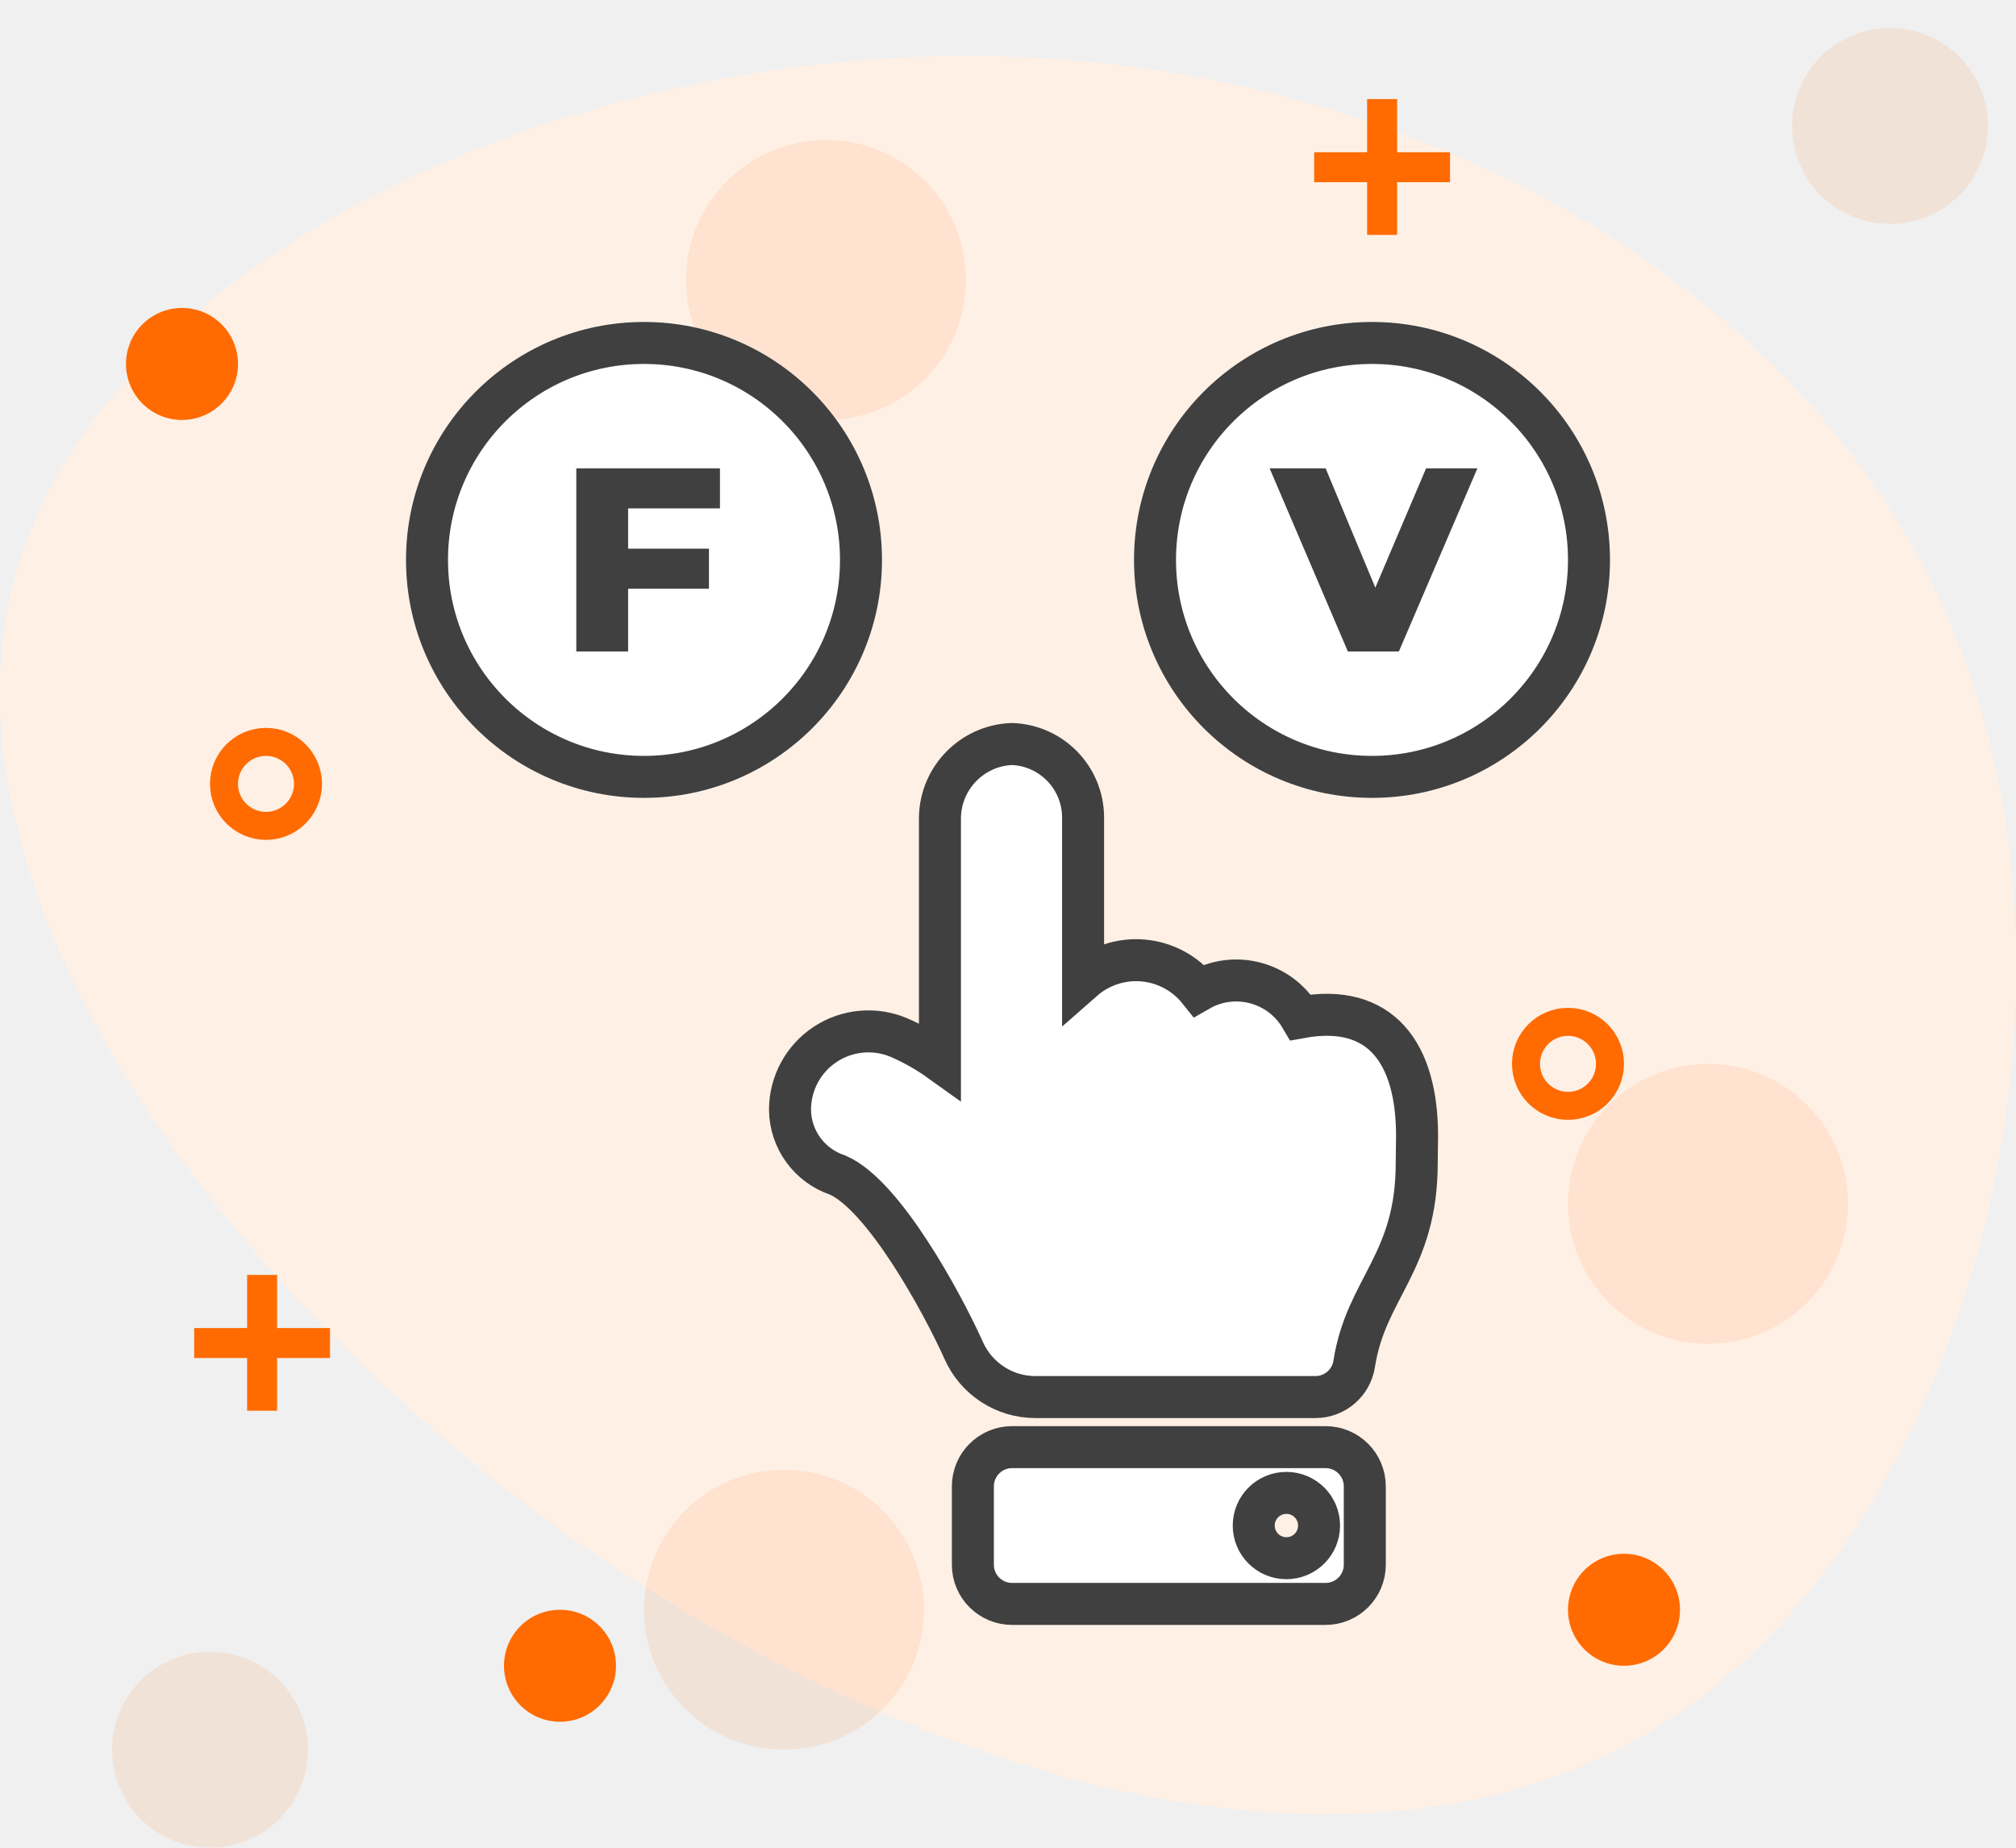
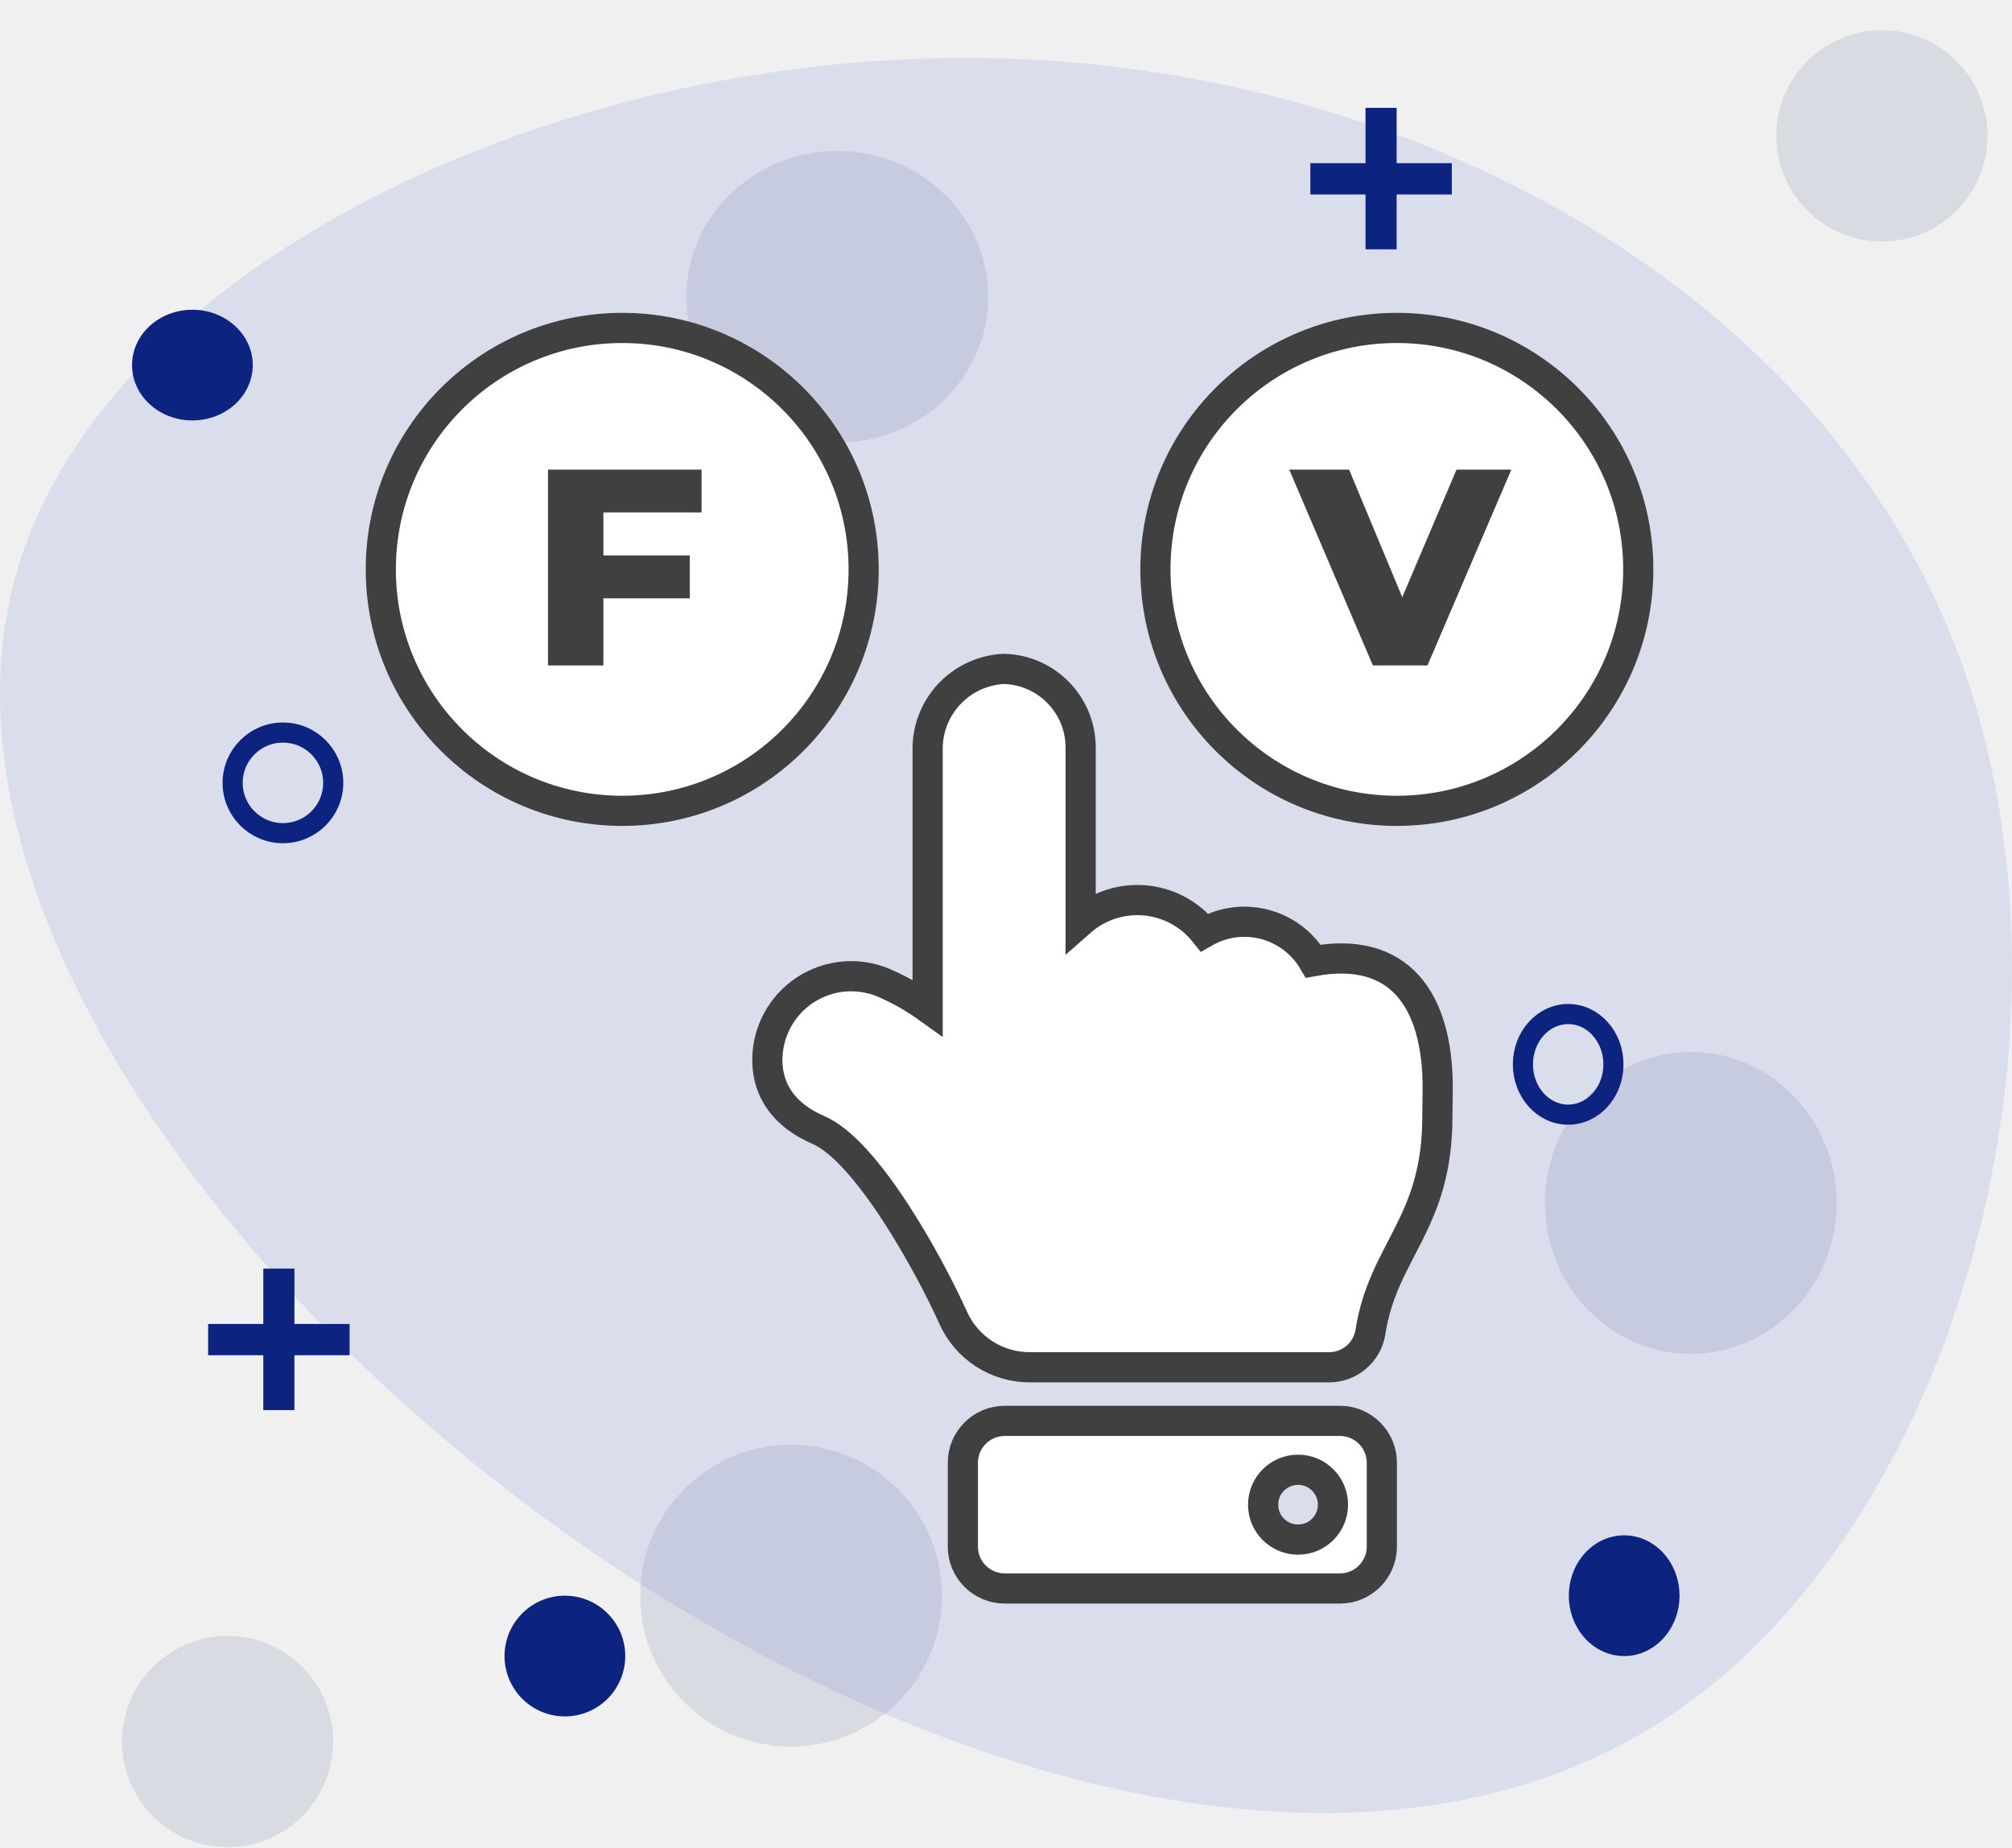
- <svg xmlns="http://www.w3.org/2000/svg" width="144" height="132" viewBox="0 0 144 132">
-   <g id="Grupo_27" data-name="Grupo 27" transform="translate(-8 -13)">
-     <path id="blob_2_" data-name="blob(2)" d="M70.952-16.161c9.669,26.2-.1,62.38-21.209,76C28.637,73.562-3.7,64.621-29.48,46.011S-74.5-.774-68.052-22.5C-61.606-44.336-29.48-59.619,1.294-59.1,31.964-58.58,61.283-42.361,70.952-16.161Z" transform="translate(77.306 76.112)" fill="#fff0e5" />
-     <g id="Grupo_3" data-name="Grupo 3" transform="translate(-5.665 -4.676)">
-       <text id="_" data-name="+" transform="translate(92.665 104.676)" fill="#ff6b00" font-size="20" font-family="Montserrat-Bold, Montserrat" font-weight="700">
-         <tspan x="-5.99" y="0">+</tspan>
-       </text>
-       <text id="_2" data-name="+" transform="translate(32.665 120.676)" fill="#ff6b00" font-size="20" font-family="Montserrat-Bold, Montserrat" font-weight="700">
-         <tspan x="-5.99" y="0">+</tspan>
-       </text>
-       <text id="_3" data-name="+" transform="translate(112.665 36.676)" fill="#ff6b00" font-size="20" font-family="Montserrat-Bold, Montserrat" font-weight="700">
-         <tspan x="-5.99" y="0">+</tspan>
-       </text>
-       <circle id="Elipse_1" data-name="Elipse 1" cx="4" cy="4" r="4" transform="translate(22.665 39.676)" fill="#ff6b00" />
-       <circle id="Elipse_2" data-name="Elipse 2" cx="4" cy="4" r="4" transform="translate(49.665 132.676)" fill="#ff6b00" />
-       <circle id="Elipse_5" data-name="Elipse 5" cx="4" cy="4" r="4" transform="translate(125.665 128.676)" fill="#ff6b00" />
-       <circle id="Elipse_6" data-name="Elipse 6" cx="10" cy="10" r="10" transform="translate(62.665 27.676)" fill="#ff6b00" opacity="0.1" />
-       <circle id="Elipse_7" data-name="Elipse 7" cx="10" cy="10" r="10" transform="translate(125.665 93.676)" fill="#ff6b00" opacity="0.1" />
-       <circle id="Elipse_11" data-name="Elipse 11" cx="7" cy="7" r="7" transform="translate(141.665 19.676)" fill="#ff6b00" opacity="0.1" />
-       <circle id="Elipse_12" data-name="Elipse 12" cx="7" cy="7" r="7" transform="translate(21.665 135.676)" fill="#ff6b00" opacity="0.1" />
-       <circle id="Elipse_8" data-name="Elipse 8" cx="10" cy="10" r="10" transform="translate(59.665 122.676)" fill="#ff6b00" opacity="0.1" />
-       <g id="Elipse_3" data-name="Elipse 3" transform="translate(121.665 89.676)" fill="none" stroke="#ff6b00" stroke-width="2">
-         <circle cx="4" cy="4" r="4" stroke="none" />
-         <circle cx="4" cy="4" r="3" fill="none" />
-       </g>
-       <g id="Elipse_4" data-name="Elipse 4" transform="translate(28.665 69.676)" fill="none" stroke="#ff6b00" stroke-width="2">
-         <circle cx="4" cy="4" r="4" stroke="none" />
-         <circle cx="4" cy="4" r="3" fill="none" />
-       </g>
-     </g>
-     <g id="Grupo_4" data-name="Grupo 4" transform="translate(9 20.651)">
-       <path id="Icon_awesome-hand-point-right" data-name="Icon awesome-hand-point-right" d="M61.431,15.822a5.259,5.259,0,0,1-5.225,5.112H44.56a5.737,5.737,0,0,1-.735,8.275,5.343,5.343,0,0,1-1.919,7.268c1.047,5.732-2.56,8.312-8.468,8.312-.32,0-1.548-.024-1.866-.023-7.228.02-8.968-3.623-14.431-4.469a2.8,2.8,0,0,1-2.364-2.765V17.526h0a5.6,5.6,0,0,1,3.32-5.114C21.467,10.9,29.226,6.692,30.64,3.393A4.971,4.971,0,0,1,35.305,0a5.6,5.6,0,0,1,5.146,7.8A15.853,15.853,0,0,1,38.8,10.71H56.206a5.344,5.344,0,0,1,5.225,5.112ZM11.2,15.862V38.256a2.8,2.8,0,0,1-2.8,2.8H2.8a2.8,2.8,0,0,1-2.8-2.8V15.862a2.8,2.8,0,0,1,2.8-2.8H8.4A2.8,2.8,0,0,1,11.2,15.862ZM7.931,35.457A2.333,2.333,0,1,0,5.6,37.79,2.333,2.333,0,0,0,7.931,35.457Z" transform="translate(55 107.36) rotate(-90)" fill="#fff" />
-       <path id="Icon_awesome-hand-point-right-2" data-name="Icon awesome-hand-point-right" d="M61.431,15.822a5.259,5.259,0,0,1-5.225,5.112H44.56a5.737,5.737,0,0,1-.735,8.275,5.343,5.343,0,0,1-1.919,7.268c1.047,5.732-2.56,8.312-8.468,8.312-.32,0-1.548-.024-1.866-.023-7.228.02-8.968-3.623-14.431-4.469a2.8,2.8,0,0,1-2.364-2.765V17.526h0a5.6,5.6,0,0,1,3.32-5.114C21.467,10.9,29.226,6.692,30.64,3.393A4.971,4.971,0,0,1,35.305,0a5.6,5.6,0,0,1,5.146,7.8A15.853,15.853,0,0,1,38.8,10.71H56.206a5.344,5.344,0,0,1,5.225,5.112ZM11.2,15.862V38.256a2.8,2.8,0,0,1-2.8,2.8H2.8a2.8,2.8,0,0,1-2.8-2.8V15.862a2.8,2.8,0,0,1,2.8-2.8H8.4A2.8,2.8,0,0,1,11.2,15.862ZM7.931,35.457A2.333,2.333,0,1,0,5.6,37.79,2.333,2.333,0,0,0,7.931,35.457Z" transform="translate(55.429 106.931) rotate(-90)" fill="none" stroke="#404040" stroke-width="3" />
-     </g>
-     <g id="Grupo_7" data-name="Grupo 7" transform="translate(2.018 1.181)">
-       <g id="Grupo_5" data-name="Grupo 5" transform="translate(87.326 35)">
-         <g id="Elipse_10" data-name="Elipse 10" transform="translate(-0.344 -0.181)" fill="#fff" stroke="#404040" stroke-width="3">
-           <circle cx="17" cy="17" r="17" stroke="none" />
-           <circle cx="17" cy="17" r="15.5" fill="none" />
+ <svg xmlns="http://www.w3.org/2000/svg" width="200" height="183.602" viewBox="0 0 200 183.602">
+   <g id="Grupo_134833" data-name="Grupo 134833" transform="translate(-180 -491)">
+     <g id="Grupo_134799" data-name="Grupo 134799" transform="translate(-43.875 100)">
+       <g id="Grupo_27" data-name="Grupo 27" transform="translate(223.875 391)">
+         <path id="blob_2_" data-name="blob(2)" d="M125.5.542c13.429,36.388-.144,86.639-29.457,105.555C66.726,125.158,21.818,112.74-13.993,86.892S-76.517,21.913-67.564-8.266c8.953-30.324,53.572-51.55,96.314-50.828C71.347-58.372,112.067-35.846,125.5.542Z" transform="translate(69.306 64.866)" fill="#dadeec" />
+         <g id="Grupo_3" data-name="Grupo 3" transform="translate(12.125 0)">
+           <text id="_" data-name="+" transform="translate(97.811 121.222)" fill="#ff6b00" font-size="29" font-family="Montserrat-Bold, Montserrat" font-weight="700">
+             <tspan x="-8.686" y="0">+</tspan>
+           </text>
+           <text id="_2" data-name="+" transform="translate(16.001 143.374)" fill="#0d2380" font-size="29" font-family="Montserrat-Bold, Montserrat" font-weight="700">
+             <tspan x="-8.686" y="0">+</tspan>
+           </text>
+           <text id="_3" data-name="+" transform="translate(125.565 28)" fill="#0d2380" font-size="29" font-family="Montserrat-Bold, Montserrat" font-weight="700">
+             <tspan x="-8.686" y="0">+</tspan>
+           </text>
+           <ellipse id="Elipse_1" data-name="Elipse 1" cx="6" cy="5.5" rx="6" ry="5.5" transform="translate(1 30.788)" fill="#0d2380" />
+           <circle id="Elipse_2" data-name="Elipse 2" cx="6" cy="6" r="6" transform="translate(38.028 158.602)" fill="#0d2380" />
+           <ellipse id="Elipse_5" data-name="Elipse 5" cx="5.5" cy="6" rx="5.5" ry="6" transform="translate(143.824 152.602)" fill="#0d2380" />
+           <ellipse id="Elipse_6" data-name="Elipse 6" cx="15" cy="14.5" rx="15" ry="14.5" transform="translate(56.107 15)" fill="#0a1c66" opacity="0.1" />
+           <ellipse id="Elipse_7" data-name="Elipse 7" cx="14.5" cy="15" rx="14.5" ry="15" transform="translate(141.445 104.56)" fill="#0a1c66" opacity="0.1" />
+           <circle id="Elipse_11" data-name="Elipse 11" cx="10.5" cy="10.5" r="10.5" transform="translate(164.445 3)" fill="#0a1c66" opacity="0.1" />
+           <circle id="Elipse_12" data-name="Elipse 12" cx="10.5" cy="10.5" r="10.5" transform="translate(0 162.602)" fill="#0a1c66" opacity="0.1" />
+           <circle id="Elipse_8" data-name="Elipse 8" cx="15" cy="15" r="15" transform="translate(51.508 143.602)" fill="#0a1c66" opacity="0.1" />
+           <g id="Elipse_3" data-name="Elipse 3" transform="translate(138.257 99.79)" fill="none" stroke="#0d2380" stroke-width="2">
+             <ellipse cx="5.5" cy="6" rx="5.5" ry="6" stroke="none" />
+             <ellipse cx="5.5" cy="6" rx="4.5" ry="5" fill="none" />
+           </g>
+           <g id="Elipse_4" data-name="Elipse 4" transform="translate(10 71.812)" fill="none" stroke="#0d2380" stroke-width="2">
+             <circle cx="6" cy="6" r="6" stroke="none" />
+             <circle cx="6" cy="6" r="5" fill="none" />
+           </g>
        </g>
-         <path id="Trazado_23" data-name="Trazado 23" d="M6.9-14,1.292-.919H-2.352L-7.94-14h4L-.39-5.478,3.235-14Z" transform="translate(17.284 24.278)" fill="#404040" />
-       </g>
-       <g id="Grupo_6" data-name="Grupo 6" transform="translate(35 35)">
-         <g id="Elipse_9" data-name="Elipse 9" transform="translate(-0.018 -0.181)" fill="#fff" stroke="#404040" stroke-width="3">
-           <circle cx="17" cy="17" r="17" stroke="none" />
-           <circle cx="17" cy="17" r="15.5" fill="none" />
+         <g id="Grupo_4" data-name="Grupo 4" transform="translate(75.638 66.484)">
+           <path id="Icon_awesome-hand-point-right" data-name="Icon awesome-hand-point-right" d="M91.4,23.54a7.825,7.825,0,0,1-7.774,7.605H66.3a8.536,8.536,0,0,1-1.093,12.311,7.949,7.949,0,0,1-2.855,10.814c1.557,8.528-3.808,12.367-12.6,12.367-.477,0-2.3-.035-2.777-.034-10.754.029-13.344-5.391-21.472-6.649a4.16,4.16,0,0,1-3.517-4.113V26.076h0a8.33,8.33,0,0,1,4.939-7.609c5.013-2.255,16.557-8.51,18.661-13.418C46.941,1.891,49.3,0,52.529,0a8.335,8.335,0,0,1,7.656,11.611,23.586,23.586,0,0,1-2.456,4.324h25.9A7.951,7.951,0,0,1,91.4,23.54Zm-74.741.06V56.919a4.165,4.165,0,0,1-4.165,4.165H4.165A4.165,4.165,0,0,1,0,56.919V23.6a4.165,4.165,0,0,1,4.165-4.165h8.33A4.165,4.165,0,0,1,16.659,23.6ZM11.8,52.755A3.471,3.471,0,1,0,8.33,56.225,3.471,3.471,0,0,0,11.8,52.755Z" transform="translate(0 92.038) rotate(-90)" fill="#fff" />
+           <path id="Icon_awesome-hand-point-right-2" data-name="Icon awesome-hand-point-right" d="M91.4,23.54a7.825,7.825,0,0,1-7.774,7.605H66.3a8.536,8.536,0,0,1-1.093,12.311,7.949,7.949,0,0,1-2.855,10.814c1.557,8.528-3.808,12.367-12.6,12.367-.477,0-2.3-.035-2.777-.034-10.754.029-13.344-5.391-21.472-6.649a4.16,4.16,0,0,1-3.517-4.113V26.076h0a8.33,8.33,0,0,1,4.939-7.609c5.013-2.255,16.557-8.51,18.661-13.418C46.941,1.891,49.3,0,52.529,0a8.335,8.335,0,0,1,7.656,11.611,23.586,23.586,0,0,1-2.456,4.324h25.9A7.951,7.951,0,0,1,91.4,23.54Zm-74.741.06V56.919a4.165,4.165,0,0,1-4.165,4.165H4.165A4.165,4.165,0,0,1,0,56.919V23.6a4.165,4.165,0,0,1,4.165-4.165h8.33A4.165,4.165,0,0,1,16.659,23.6ZM11.8,52.755A3.471,3.471,0,1,0,8.33,56.225,3.471,3.471,0,0,0,11.8,52.755Z" transform="translate(0.638 91.401) rotate(-90)" fill="none" stroke="#404040" stroke-width="3" />
        </g>
-         <path id="Trazado_22" data-name="Trazado 22" d="M-1.32-11.141v2.878H4.455V-5.4H-1.32V-.919h-3.7V-14H5.24v2.859Z" transform="translate(17.167 24.278)" fill="#404040" />
+         <g id="Grupo_7" data-name="Grupo 7" transform="translate(36.351 31.093)">
+           <g id="Grupo_5" data-name="Grupo 5" transform="translate(77)">
+             <g id="Elipse_10" data-name="Elipse 10" fill="#fff" stroke="#404040" stroke-width="3">
+               <circle cx="25.5" cy="25.5" r="25.5" stroke="none" />
+               <circle cx="25.5" cy="25.5" r="24" fill="none" />
+             </g>
+             <path id="Trazado_23" data-name="Trazado 23" d="M14.137-14,5.8,5.463H.374L-7.94-14h5.95L3.293-1.321,8.687-14Z" transform="translate(22.745 29.585)" fill="#404040" />
+           </g>
+           <g id="Grupo_6" data-name="Grupo 6">
+             <g id="Elipse_9" data-name="Elipse 9" fill="#fff" stroke="#404040" stroke-width="3">
+               <circle cx="25.5" cy="25.5" r="25.5" stroke="none" />
+               <circle cx="25.5" cy="25.5" r="24" fill="none" />
+             </g>
+             <path id="Trazado_22" data-name="Trazado 22" d="M.485-9.746v4.282H9.077V-1.21H.485V5.463H-5.02V-14H10.245v4.254Z" transform="translate(23.142 29.585)" fill="#404040" />
+           </g>
+         </g>
      </g>
    </g>
  </g>
</svg>
